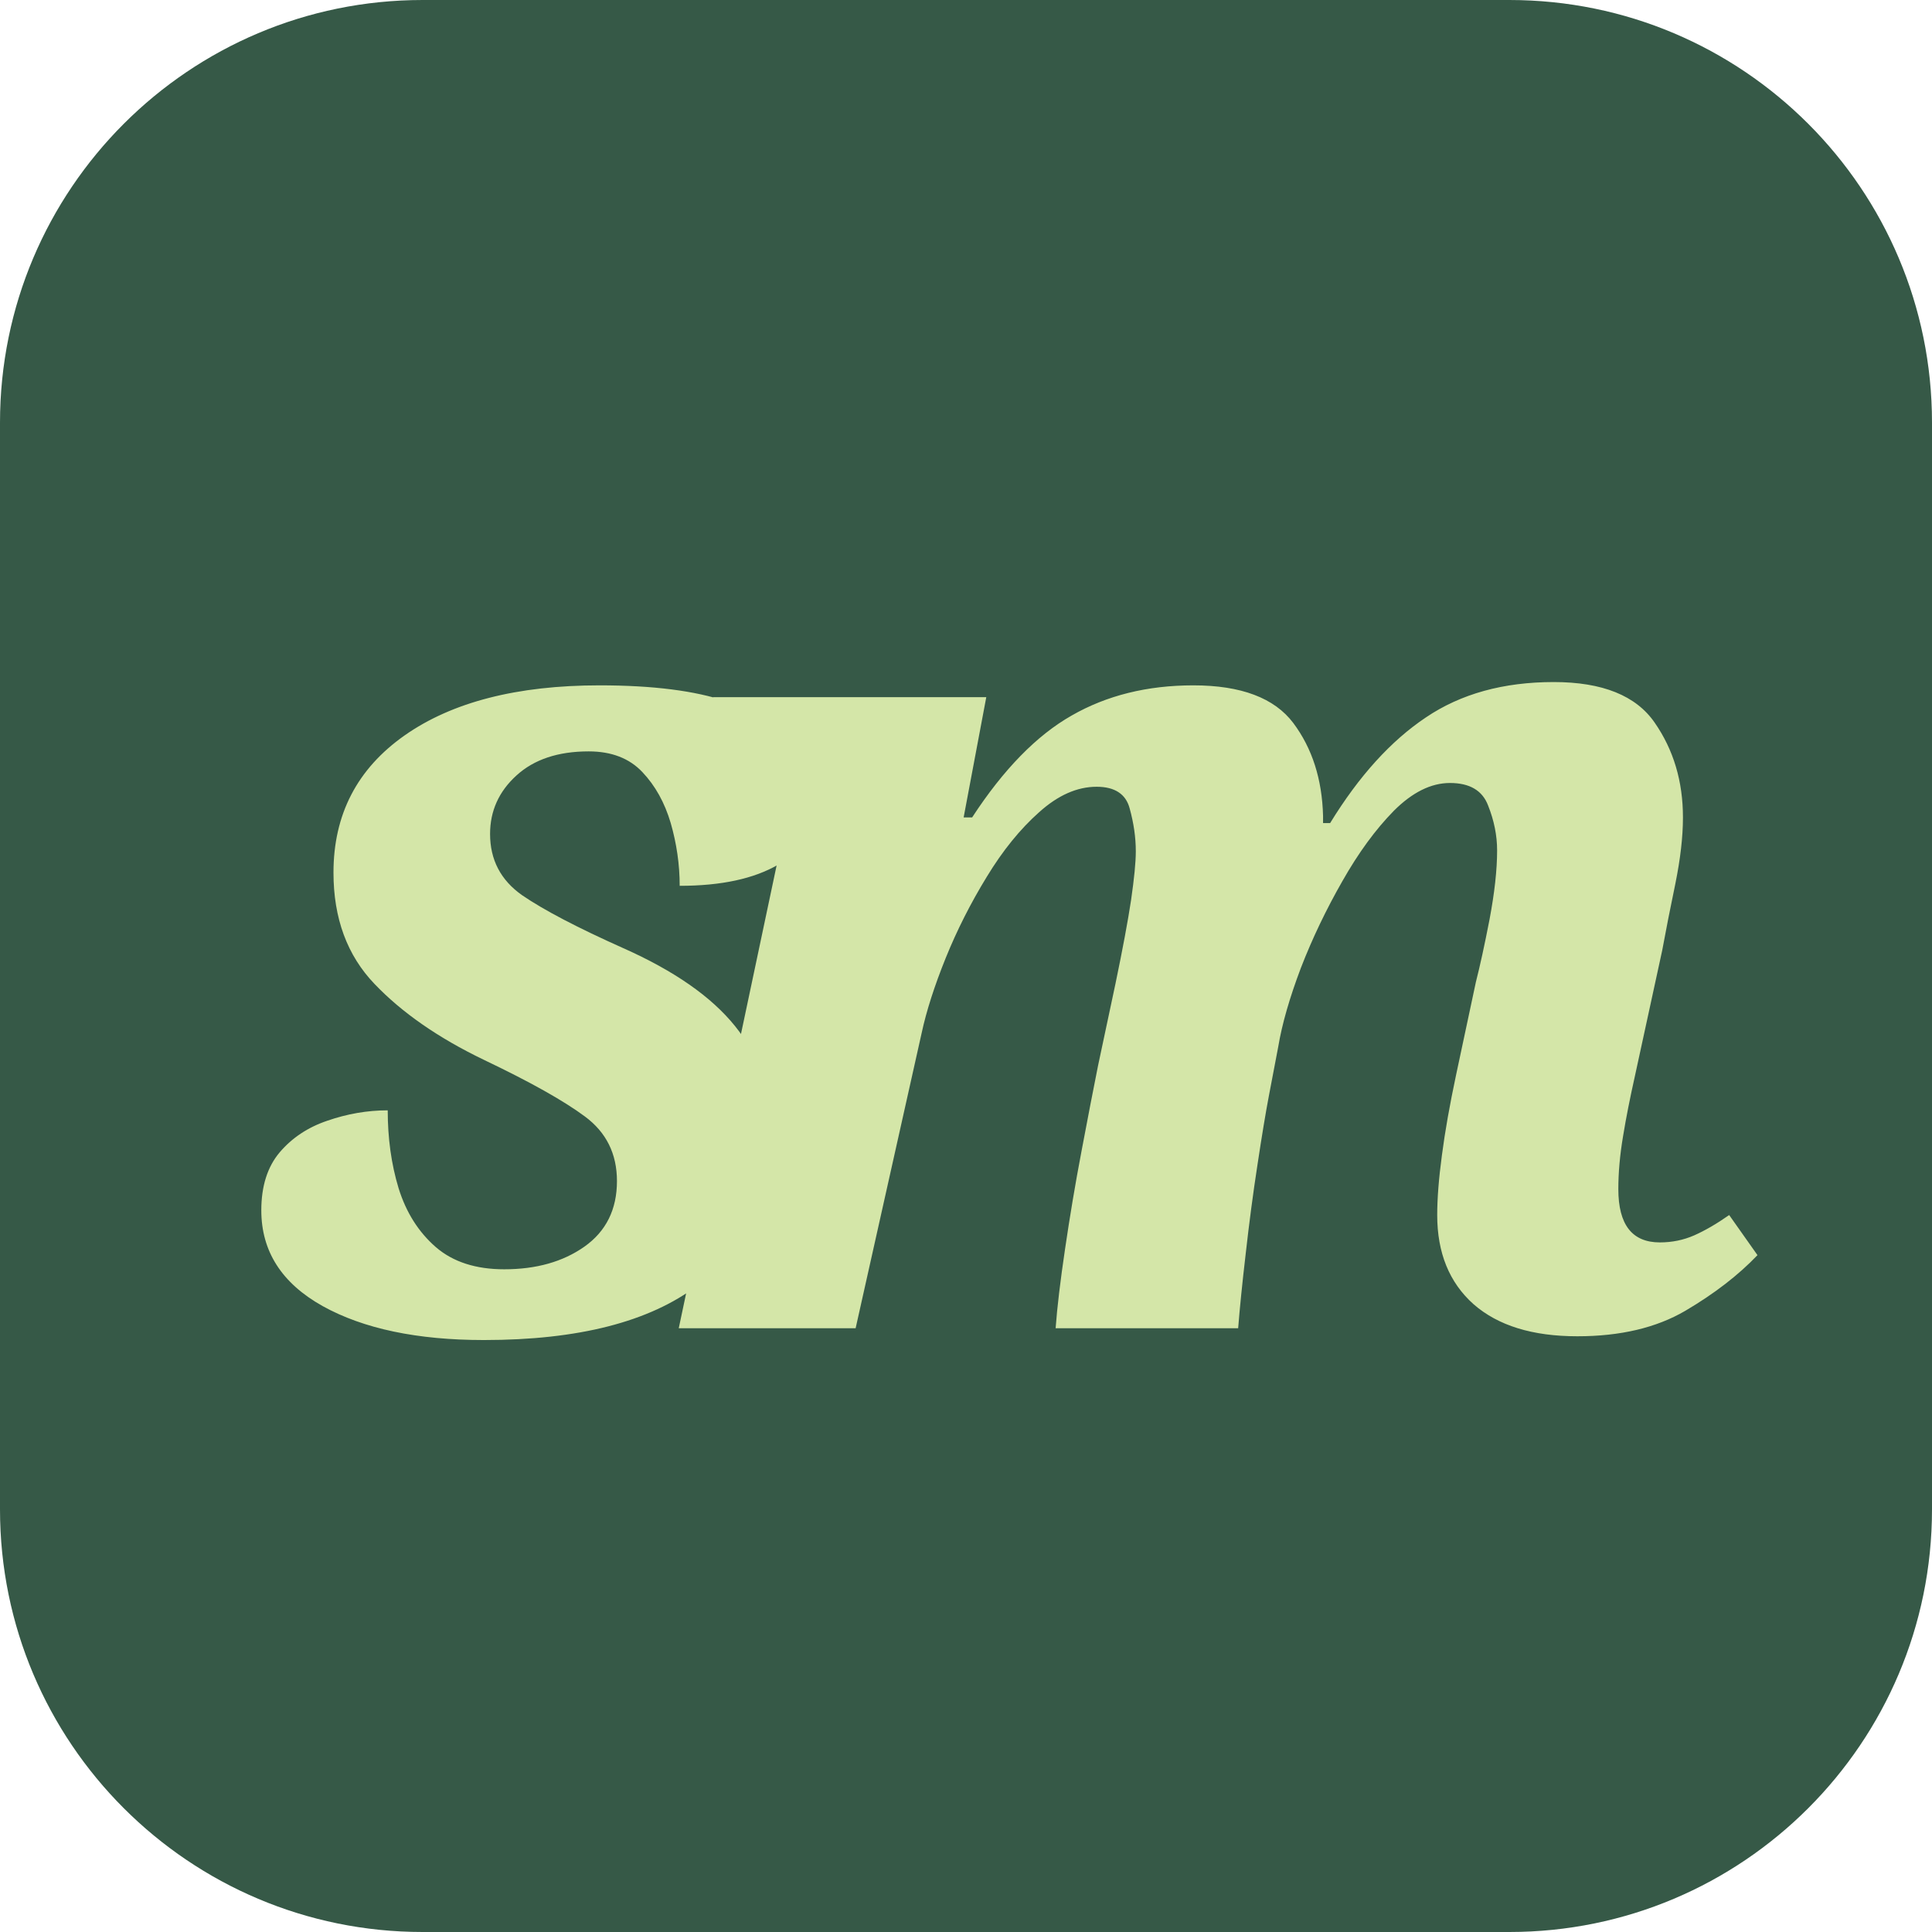
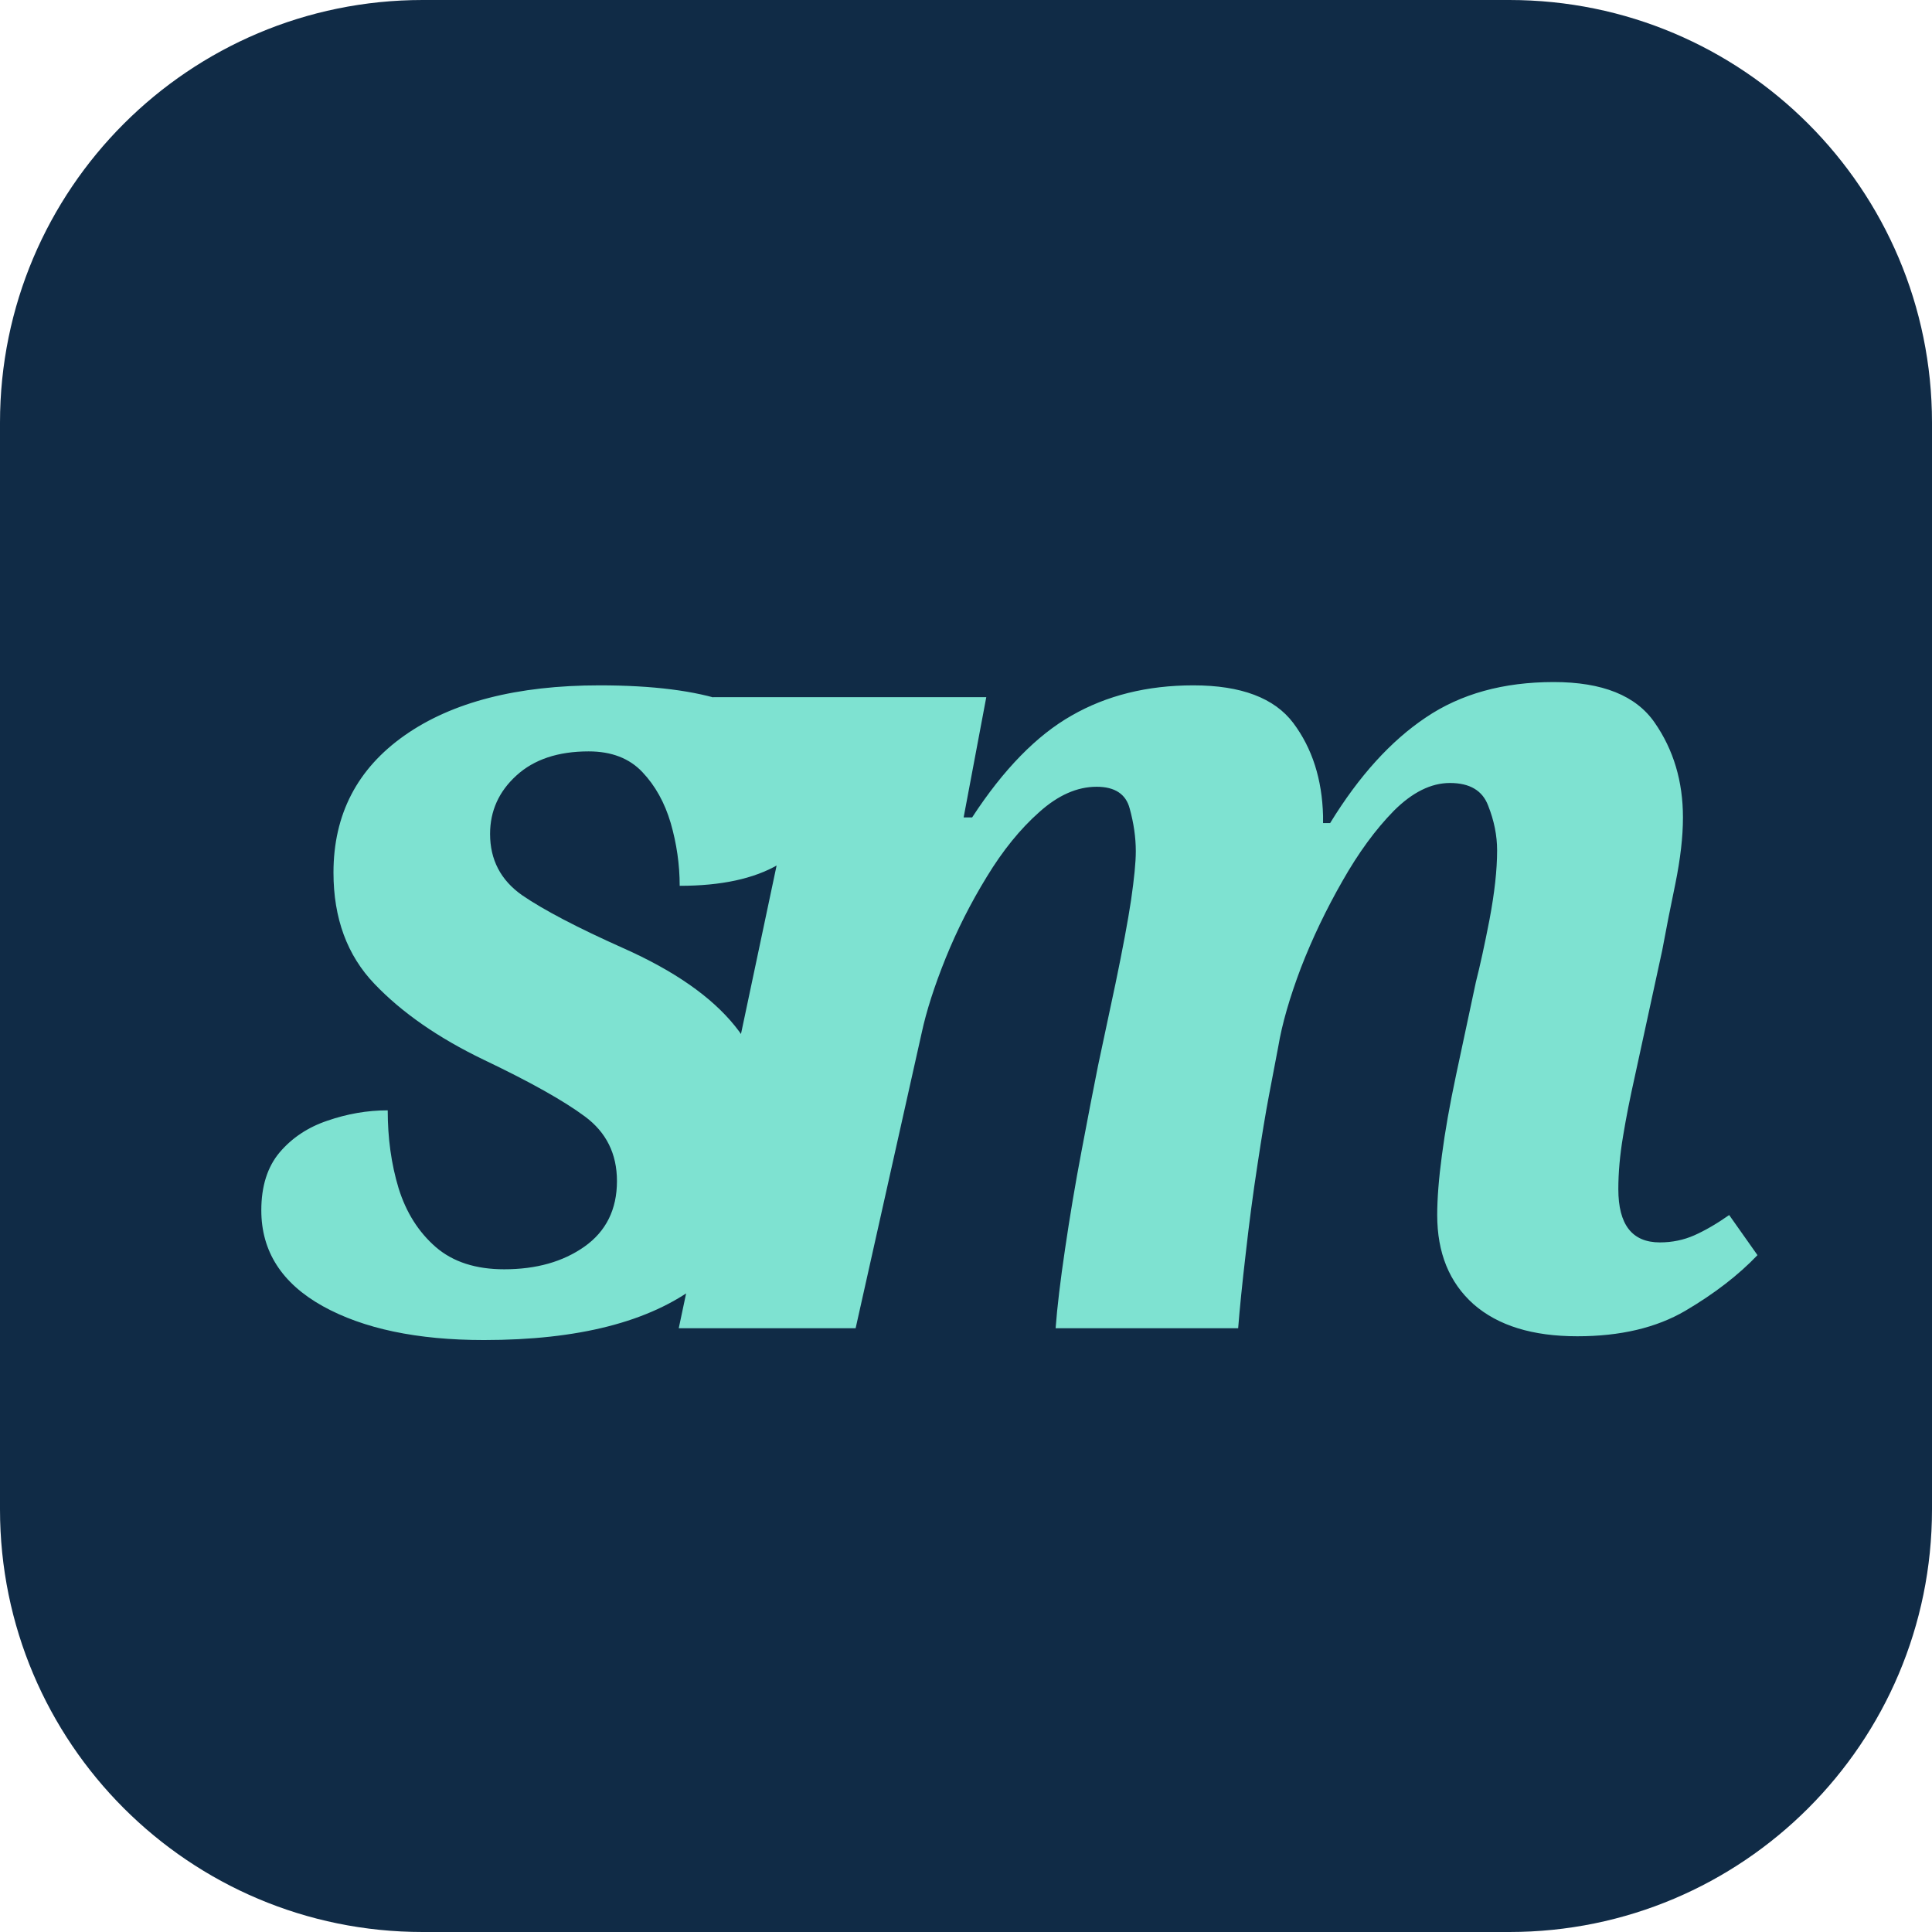
<svg xmlns="http://www.w3.org/2000/svg" viewBox="0 0 64 64">
-   <rect width="64" height="64" rx="14" fill="#365947" />
-   <text x="8" y="44" font-family="Georgia,serif" font-style="italic" font-weight="bold" font-size="39" letter-spacing="-7" fill="#d4e6a8">sm</text>
+   <rect width="64" height="64" rx="14" fill="#102b46" />
+   <text x="8" y="44" font-family="Georgia,serif" font-style="italic" font-weight="bold" font-size="39" letter-spacing="-7" fill="#7ee2d1">sm</text>
</svg>
